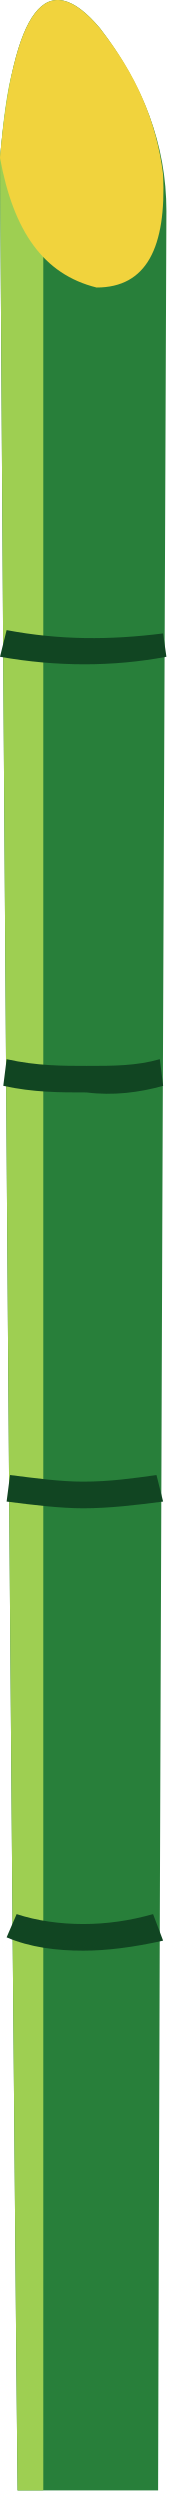
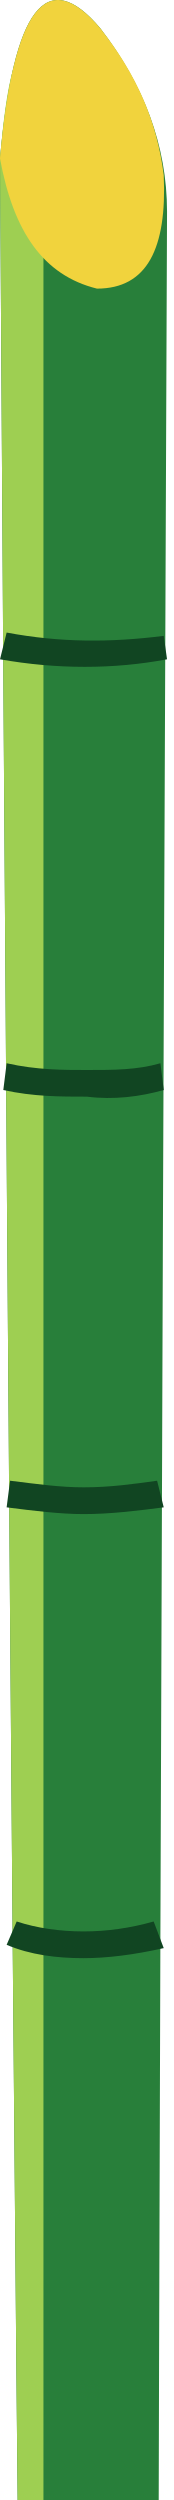
- <svg xmlns="http://www.w3.org/2000/svg" width="12" height="169" viewBox="0 0 12 169" fill="none">
-   <path fill-rule="evenodd" clip-rule="evenodd" d="M1.188 168.352C7.688 168.352 10.688 168.352 10.688 168.352C10.688 168.352 10.803 118.599 11.249 14.27C11.249 9.773 9.678 5.723 6.753 1.904C3.149 -2.369 0.901 0.549 0 10.666C0.678 119.277 1.188 168.352 1.188 168.352Z" fill="#287F3A" />
-   <path fill-rule="evenodd" clip-rule="evenodd" d="M1.188 168.352H2.926V4.599H0.901C0.447 6.17 0.223 8.195 0 10.666C0.678 119.277 1.188 168.352 1.188 168.352Z" fill="#9ECF52" />
-   <path fill-rule="evenodd" clip-rule="evenodd" d="M11.026 11.79C10.579 8.195 9.224 5.046 6.753 1.904C3.149 -2.369 0.901 0.549 0 10.666C0.901 15.617 2.926 18.543 6.529 19.436C9.902 19.436 11.249 16.741 11.026 11.79Z" fill="#F1D33D" />
-   <path d="M1.124 129.394C2.472 129.84 4.05 130.064 5.628 130.064C7.199 130.064 8.778 129.84 10.348 129.394L11.026 131.188C9.001 131.642 7.199 131.865 5.628 131.865C3.827 131.865 2.025 131.642 0.447 130.964L1.124 129.394ZM0.447 71.601C2.472 72.055 4.273 72.055 5.852 72.055C7.653 72.055 9.224 72.055 10.803 71.601L11.026 73.402C9.447 73.849 7.653 74.08 5.852 73.849C4.05 73.849 2.248 73.849 0.223 73.402L0.447 71.601ZM0.447 42.596C4.05 43.274 7.422 43.274 11.026 42.82L11.249 44.398C7.653 45.076 3.827 45.076 0 44.398L0.447 42.596ZM0.678 99.712C2.472 99.935 4.05 100.158 5.628 100.158C7.422 100.158 9.001 99.935 10.579 99.712L11.026 101.506C9.224 101.737 7.422 101.96 5.628 101.96C4.05 101.96 2.248 101.737 0.447 101.506L0.678 99.712Z" fill="#114522" />
+ <svg xmlns="http://www.w3.org/2000/svg" width="9" height="130" viewBox="0 0 9 130" fill="none">
+   <path fill-rule="evenodd" clip-rule="evenodd" d="M0.917 130C5.937 130 8.253 130 8.253 130C8.253 130 8.342 91.581 8.686 11.019C8.686 7.547 7.474 4.419 5.214 1.47C2.432 -1.829 0.696 0.424 0 8.236C0.523 92.104 0.917 130 0.917 130Z" fill="#287F3A" />
+   <path fill-rule="evenodd" clip-rule="evenodd" d="M0.917 130H2.259V3.551H0.696C0.345 4.764 0.172 6.328 0 8.236C0.523 92.104 0.917 130 0.917 130Z" fill="#9ECF52" />
+   <path fill-rule="evenodd" clip-rule="evenodd" d="M8.514 9.105C8.169 6.328 7.123 3.896 5.214 1.47C2.432 -1.829 0.696 0.424 0 8.236C0.696 12.059 2.259 14.319 5.042 15.008C7.646 15.008 8.686 12.928 8.514 9.105Z" fill="#F1D33D" />
+   <path d="M0.868 99.917C1.909 100.262 3.127 100.434 4.346 100.434C5.559 100.434 6.778 100.262 7.991 99.917L8.514 101.302C6.95 101.653 5.559 101.825 4.346 101.825C2.955 101.825 1.564 101.653 0.345 101.13L0.868 99.917ZM0.345 55.289C1.909 55.64 3.3 55.64 4.519 55.64C5.91 55.64 7.123 55.64 8.342 55.289L8.514 56.681C7.295 57.026 5.91 57.204 4.519 57.026C3.127 57.026 1.736 57.026 0.172 56.681L0.345 55.289ZM0.345 32.893C3.127 33.416 5.731 33.416 8.514 33.065L8.686 34.284C5.91 34.807 2.955 34.807 0 34.284L0.345 32.893ZM0.523 76.997C1.909 77.169 3.127 77.341 4.346 77.341C5.731 77.341 6.95 77.169 8.169 76.997L8.514 78.382C7.123 78.56 5.731 78.733 4.346 78.733C3.127 78.733 1.736 78.56 0.345 78.382L0.523 76.997Z" fill="#114522" />
</svg>
